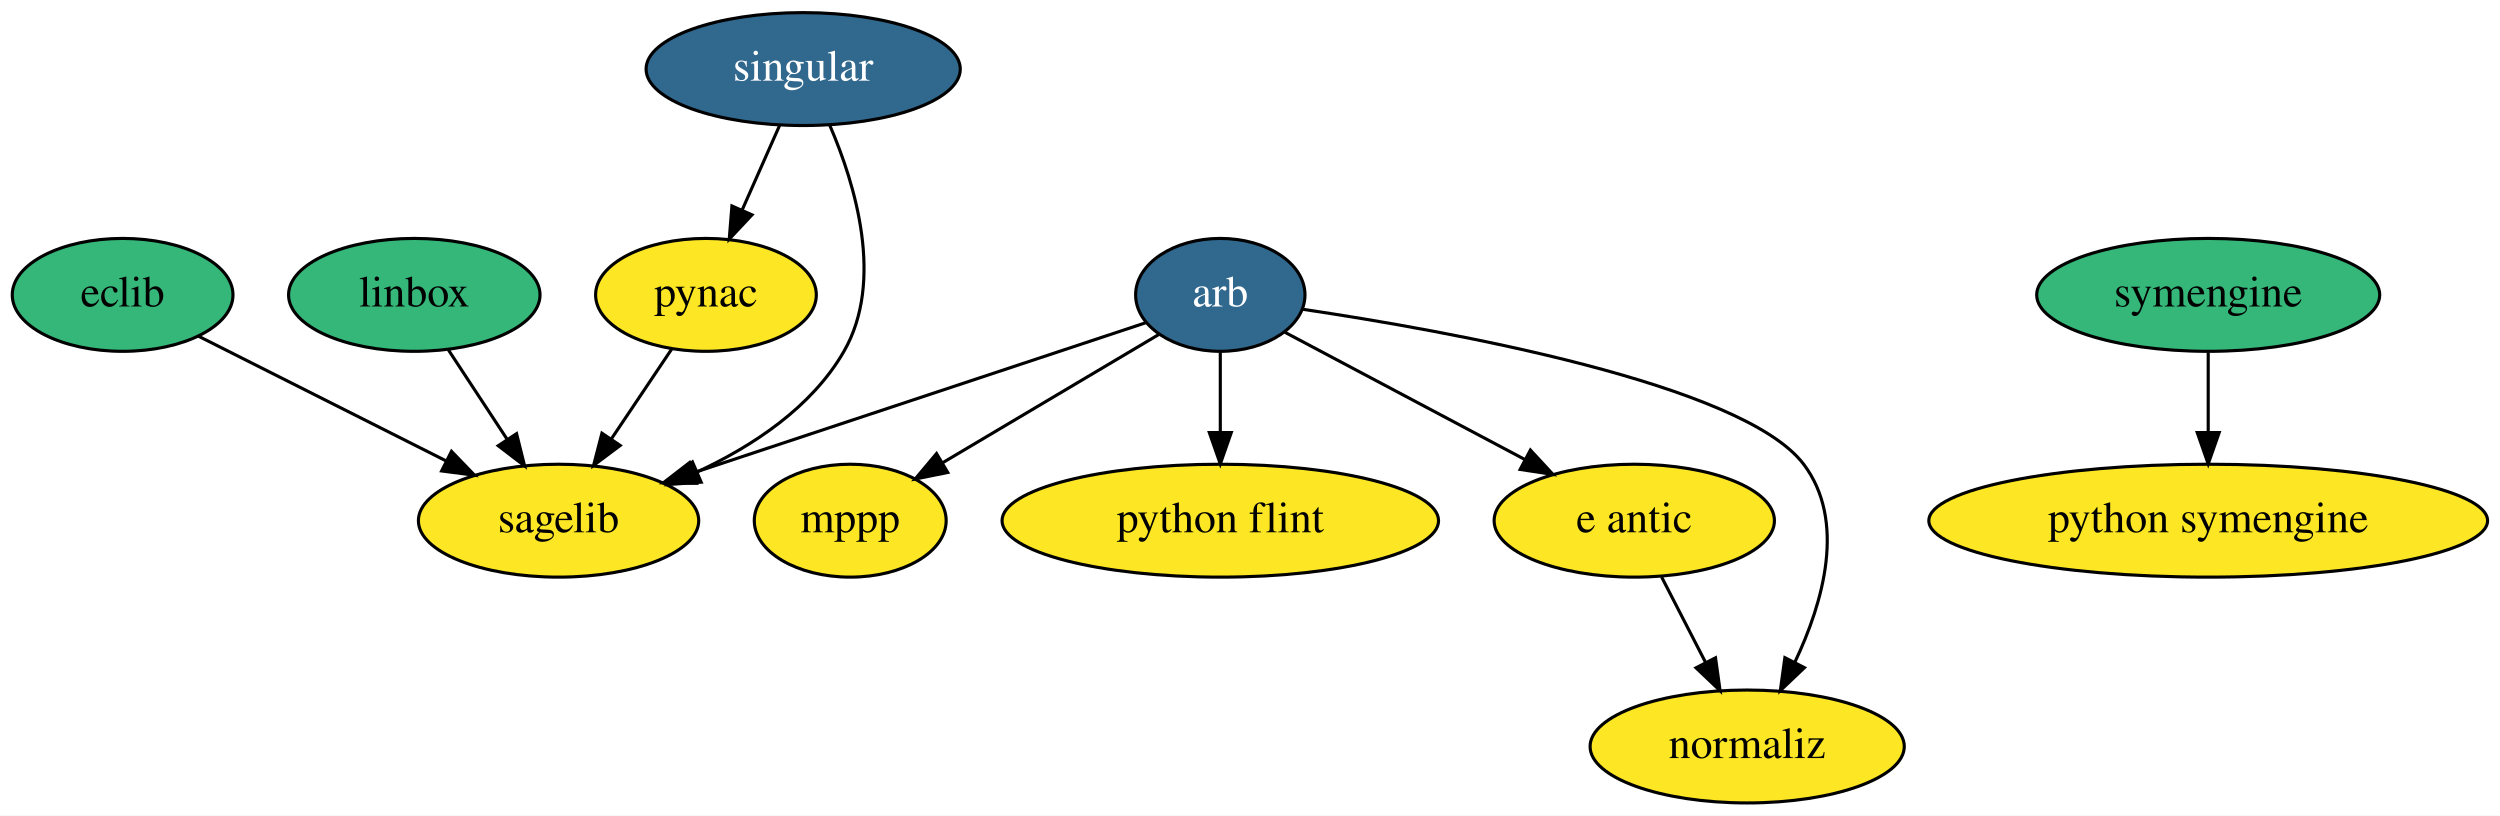
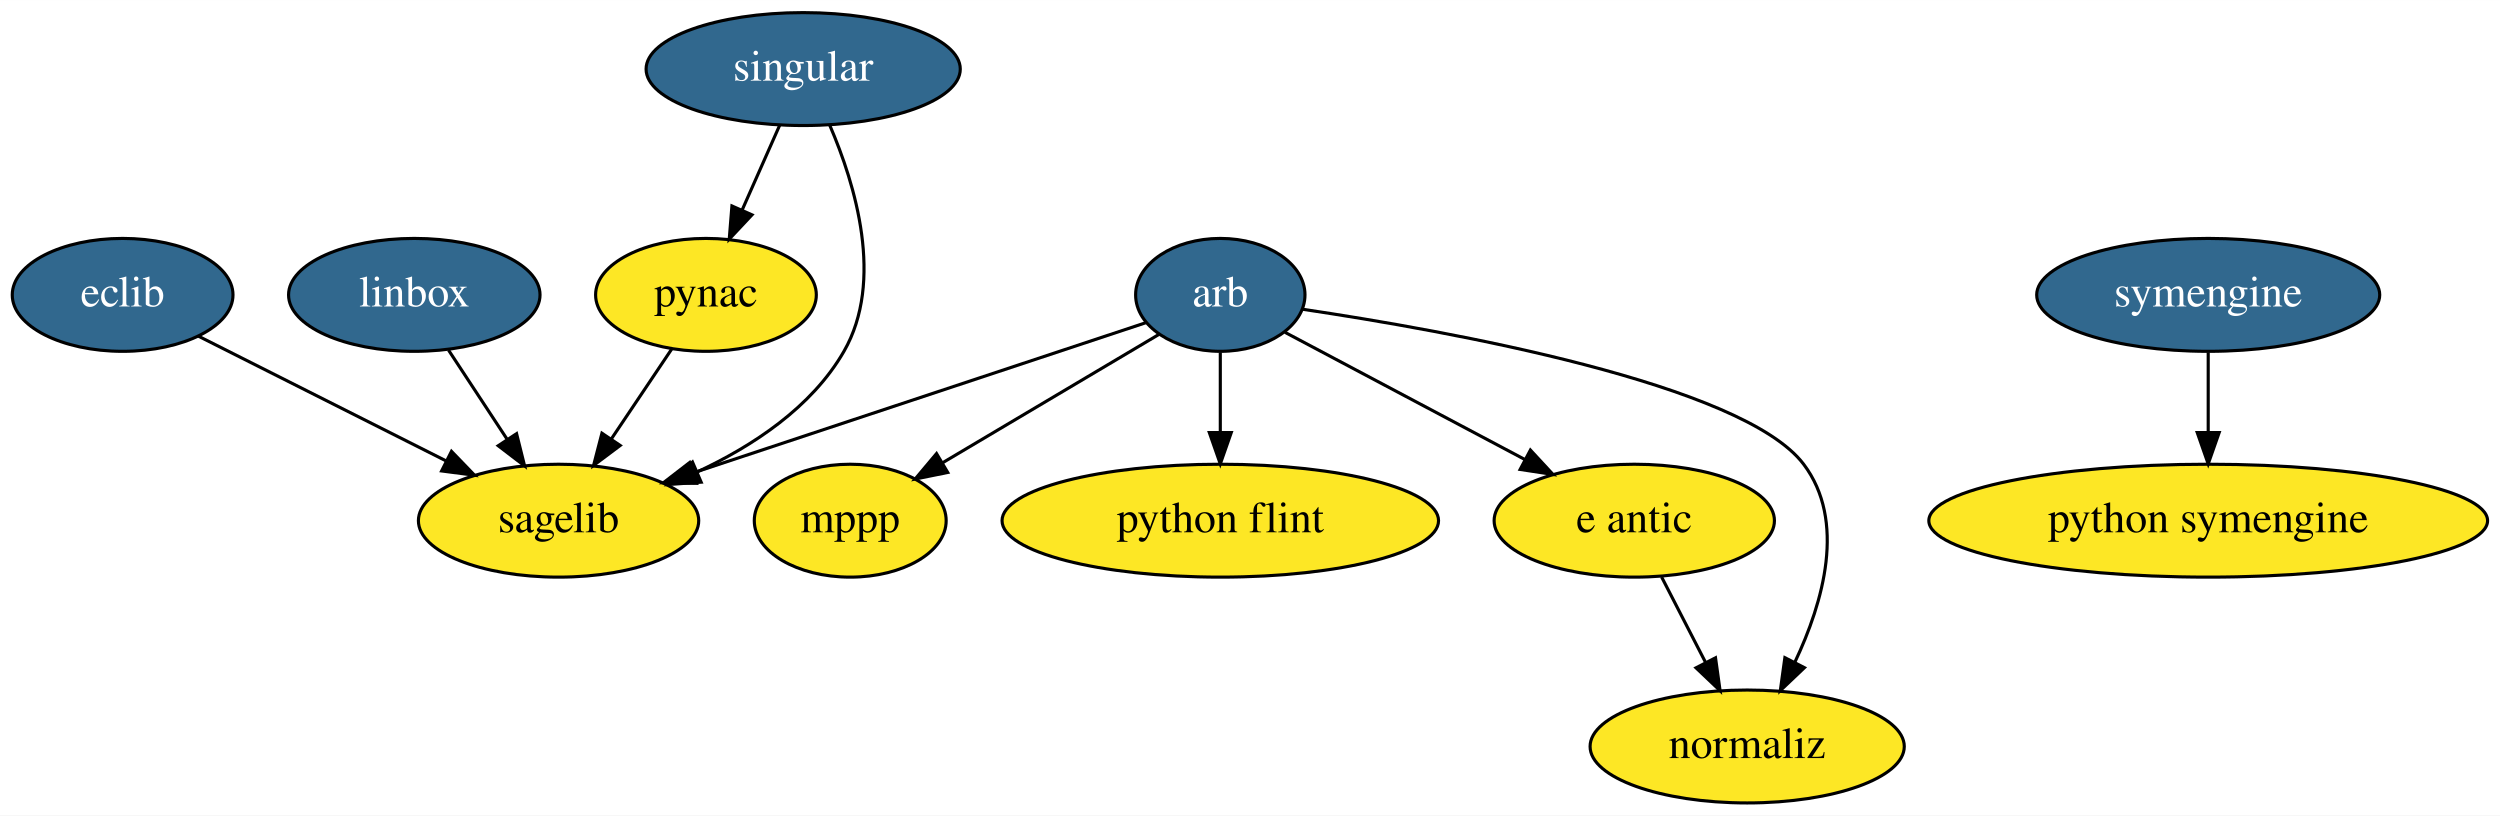
<svg xmlns="http://www.w3.org/2000/svg" xmlns:xlink="http://www.w3.org/1999/xlink" width="797pt" height="260pt" viewBox="0.00 0.00 797.14 260.00">
  <g id="graph0" class="graph" transform="scale(1 1) rotate(0) translate(4 256)">
    <polygon fill="white" stroke="transparent" points="-4,4 -4,-256 793.14,-256 793.14,4 -4,4" />
    <g id="node1" class="node">
      <g id="a_node1">
        <a xlink:href="https://github.com/conda-forge/arb-feedstock/pull/18" xlink:title="arb">
          <ellipse fill="#31688e" stroke="black" cx="385.1" cy="-162" rx="27" ry="18" />
          <text text-anchor="middle" x="385.1" y="-158.3" font-family="Times,serif" font-size="14.00" fill="white">arb</text>
        </a>
      </g>
    </g>
    <g id="node4" class="node">
      <g id="a_node4">
        <a xlink:href="https://github.com/conda-forge/mppp-feedstock" xlink:title="mppp">
          <ellipse fill="#fde725" stroke="black" cx="267.1" cy="-90" rx="30.59" ry="18" />
          <text text-anchor="middle" x="267.1" y="-86.3" font-family="Times,serif" font-size="14.00">mppp</text>
        </a>
      </g>
    </g>
    <g id="edge2" class="edge">
      <path fill="none" stroke="black" d="M365.61,-149.44C346.82,-138.3 318.15,-121.28 296.57,-108.48" />
      <polygon fill="black" stroke="black" points="298.19,-105.38 287.8,-103.28 294.62,-111.4 298.19,-105.38" />
    </g>
    <g id="node7" class="node">
      <g id="a_node7">
        <a xlink:href="https://github.com/conda-forge/sagelib-feedstock" xlink:title="sagelib">
          <ellipse fill="#fde725" stroke="black" cx="174.1" cy="-90" rx="44.69" ry="18" />
          <text text-anchor="middle" x="174.1" y="-86.3" font-family="Times,serif" font-size="14.00">sagelib</text>
        </a>
      </g>
    </g>
    <g id="edge5" class="edge">
      <path fill="none" stroke="black" d="M361.3,-153.11C326.41,-141.53 260.78,-119.76 217.25,-105.32" />
      <polygon fill="black" stroke="black" points="218.09,-101.91 207.5,-102.08 215.89,-108.55 218.09,-101.91" />
    </g>
    <g id="node10" class="node">
      <g id="a_node10">
        <a xlink:href="https://github.com/conda-forge/python-flint-feedstock" xlink:title="python flint">
          <ellipse fill="#fde725" stroke="black" cx="385.1" cy="-90" rx="69.59" ry="18" />
          <text text-anchor="middle" x="385.1" y="-86.3" font-family="Times,serif" font-size="14.00">python flint</text>
        </a>
      </g>
    </g>
    <g id="edge4" class="edge">
      <path fill="none" stroke="black" d="M385.1,-143.7C385.1,-135.98 385.1,-126.71 385.1,-118.11" />
      <polygon fill="black" stroke="black" points="388.6,-118.1 385.1,-108.1 381.6,-118.1 388.6,-118.1" />
    </g>
    <g id="node11" class="node">
      <g id="a_node11">
        <a xlink:href="https://github.com/conda-forge/e-antic-feedstock" xlink:title="e antic">
          <ellipse fill="#fde725" stroke="black" cx="517.1" cy="-90" rx="44.69" ry="18" />
          <text text-anchor="middle" x="517.1" y="-86.3" font-family="Times,serif" font-size="14.00">e antic</text>
        </a>
      </g>
    </g>
    <g id="edge1" class="edge">
      <path fill="none" stroke="black" d="M405.72,-150.06C426.17,-139.22 457.87,-122.41 482.24,-109.49" />
      <polygon fill="black" stroke="black" points="483.98,-112.52 491.18,-104.75 480.7,-106.34 483.98,-112.52" />
    </g>
    <g id="node12" class="node">
      <g id="a_node12">
        <a xlink:href="https://github.com/conda-forge/normaliz-feedstock" xlink:title="normaliz">
          <ellipse fill="#fde725" stroke="black" cx="553.1" cy="-18" rx="50.09" ry="18" />
          <text text-anchor="middle" x="553.1" y="-14.3" font-family="Times,serif" font-size="14.00">normaliz</text>
        </a>
      </g>
    </g>
    <g id="edge3" class="edge">
      <path fill="none" stroke="black" d="M411.24,-157.43C457.75,-150.5 551.78,-133.59 571.1,-108 584.75,-89.92 577.4,-64.09 568.32,-44.91" />
      <polygon fill="black" stroke="black" points="571.35,-43.13 563.67,-35.83 565.12,-46.32 571.35,-43.13" />
    </g>
    <g id="node2" class="node">
      <g id="a_node2">
-         <a xlink:href="https://github.com/conda-forge/eclib-feedstock" xlink:title="eclib">
-           <ellipse fill="#35b779" stroke="black" cx="35.1" cy="-162" rx="35.19" ry="18" />
-           <text text-anchor="middle" x="35.1" y="-158.3" font-family="Times,serif" font-size="14.00">eclib</text>
+         <a xlink:href="https://github.com/conda-forge/eclib-feedstock/pull/18" xlink:title="eclib">
+           <ellipse fill="#31688e" stroke="black" cx="35.1" cy="-162" rx="35.19" ry="18" />
+           <text text-anchor="middle" x="35.1" y="-158.3" font-family="Times,serif" font-size="14.00" fill="white">eclib</text>
        </a>
      </g>
    </g>
    <g id="edge6" class="edge">
      <path fill="none" stroke="black" d="M59.31,-148.81C81.1,-137.83 113.42,-121.56 138.22,-109.07" />
      <polygon fill="black" stroke="black" points="139.96,-112.11 147.32,-104.49 136.81,-105.86 139.96,-112.11" />
    </g>
    <g id="node3" class="node">
      <g id="a_node3">
-         <a xlink:href="https://github.com/conda-forge/linbox-feedstock" xlink:title="linbox">
-           <ellipse fill="#35b779" stroke="black" cx="128.1" cy="-162" rx="40.09" ry="18" />
-           <text text-anchor="middle" x="128.1" y="-158.3" font-family="Times,serif" font-size="14.00">linbox</text>
+         <a xlink:href="https://github.com/conda-forge/linbox-feedstock/pull/21" xlink:title="linbox">
+           <ellipse fill="#31688e" stroke="black" cx="128.1" cy="-162" rx="40.09" ry="18" />
+           <text text-anchor="middle" x="128.1" y="-158.3" font-family="Times,serif" font-size="14.00" fill="white">linbox</text>
        </a>
      </g>
    </g>
    <g id="edge7" class="edge">
      <path fill="none" stroke="black" d="M139,-144.41C144.56,-135.95 151.43,-125.49 157.62,-116.08" />
      <polygon fill="black" stroke="black" points="160.71,-117.75 163.27,-107.47 154.86,-113.9 160.71,-117.75" />
    </g>
    <g id="node5" class="node">
      <g id="a_node5">
        <a xlink:href="https://github.com/conda-forge/pynac-feedstock" xlink:title="pynac">
          <ellipse fill="#fde725" stroke="black" cx="221.1" cy="-162" rx="35.19" ry="18" />
          <text text-anchor="middle" x="221.1" y="-158.3" font-family="Times,serif" font-size="14.00">pynac</text>
        </a>
      </g>
    </g>
    <g id="edge8" class="edge">
      <path fill="none" stroke="black" d="M210.2,-144.76C204.47,-136.23 197.32,-125.58 190.9,-116.02" />
      <polygon fill="black" stroke="black" points="193.75,-113.98 185.27,-107.63 187.93,-117.89 193.75,-113.98" />
    </g>
    <g id="node6" class="node">
      <g id="a_node6">
        <a xlink:href="https://github.com/conda-forge/python-symengine-feedstock" xlink:title="python symengine">
          <ellipse fill="#fde725" stroke="black" cx="700.1" cy="-90" rx="89.08" ry="18" />
          <text text-anchor="middle" x="700.1" y="-86.3" font-family="Times,serif" font-size="14.00">python symengine</text>
        </a>
      </g>
    </g>
    <g id="node8" class="node">
      <g id="a_node8">
        <a xlink:href="https://github.com/conda-forge/singular-feedstock/pull/13" xlink:title="singular">
          <ellipse fill="#31688e" stroke="black" cx="252.1" cy="-234" rx="50.09" ry="18" />
          <text text-anchor="middle" x="252.1" y="-230.3" font-family="Times,serif" font-size="14.00" fill="white">singular</text>
        </a>
      </g>
    </g>
    <g id="edge9" class="edge">
      <path fill="none" stroke="black" d="M244.59,-216.05C241.01,-207.97 236.65,-198.12 232.66,-189.11" />
      <polygon fill="black" stroke="black" points="235.78,-187.52 228.53,-179.79 229.38,-190.35 235.78,-187.52" />
    </g>
    <g id="edge10" class="edge">
      <path fill="none" stroke="black" d="M260.58,-216.07C268.71,-197.22 278.02,-166.47 265.1,-144 254.86,-126.18 236.06,-113.79 218.2,-105.5" />
      <polygon fill="black" stroke="black" points="219.57,-102.28 209,-101.53 216.8,-108.71 219.57,-102.28" />
    </g>
    <g id="node9" class="node">
      <g id="a_node9">
-         <a xlink:href="https://github.com/conda-forge/symengine-feedstock" xlink:title="symengine">
-           <ellipse fill="#35b779" stroke="black" cx="700.1" cy="-162" rx="54.69" ry="18" />
-           <text text-anchor="middle" x="700.1" y="-158.3" font-family="Times,serif" font-size="14.00">symengine</text>
+         <a xlink:href="https://github.com/conda-forge/symengine-feedstock/pull/23" xlink:title="symengine">
+           <ellipse fill="#31688e" stroke="black" cx="700.1" cy="-162" rx="54.69" ry="18" />
+           <text text-anchor="middle" x="700.1" y="-158.3" font-family="Times,serif" font-size="14.00" fill="white">symengine</text>
        </a>
      </g>
    </g>
    <g id="edge11" class="edge">
      <path fill="none" stroke="black" d="M700.1,-143.7C700.1,-135.98 700.1,-126.71 700.1,-118.11" />
      <polygon fill="black" stroke="black" points="703.6,-118.1 700.1,-108.1 696.6,-118.1 703.6,-118.1" />
    </g>
    <g id="edge12" class="edge">
      <path fill="none" stroke="black" d="M525.81,-72.05C530.01,-63.89 535.14,-53.91 539.82,-44.82" />
      <polygon fill="black" stroke="black" points="543,-46.28 544.46,-35.79 536.78,-43.08 543,-46.28" />
    </g>
  </g>
</svg>
